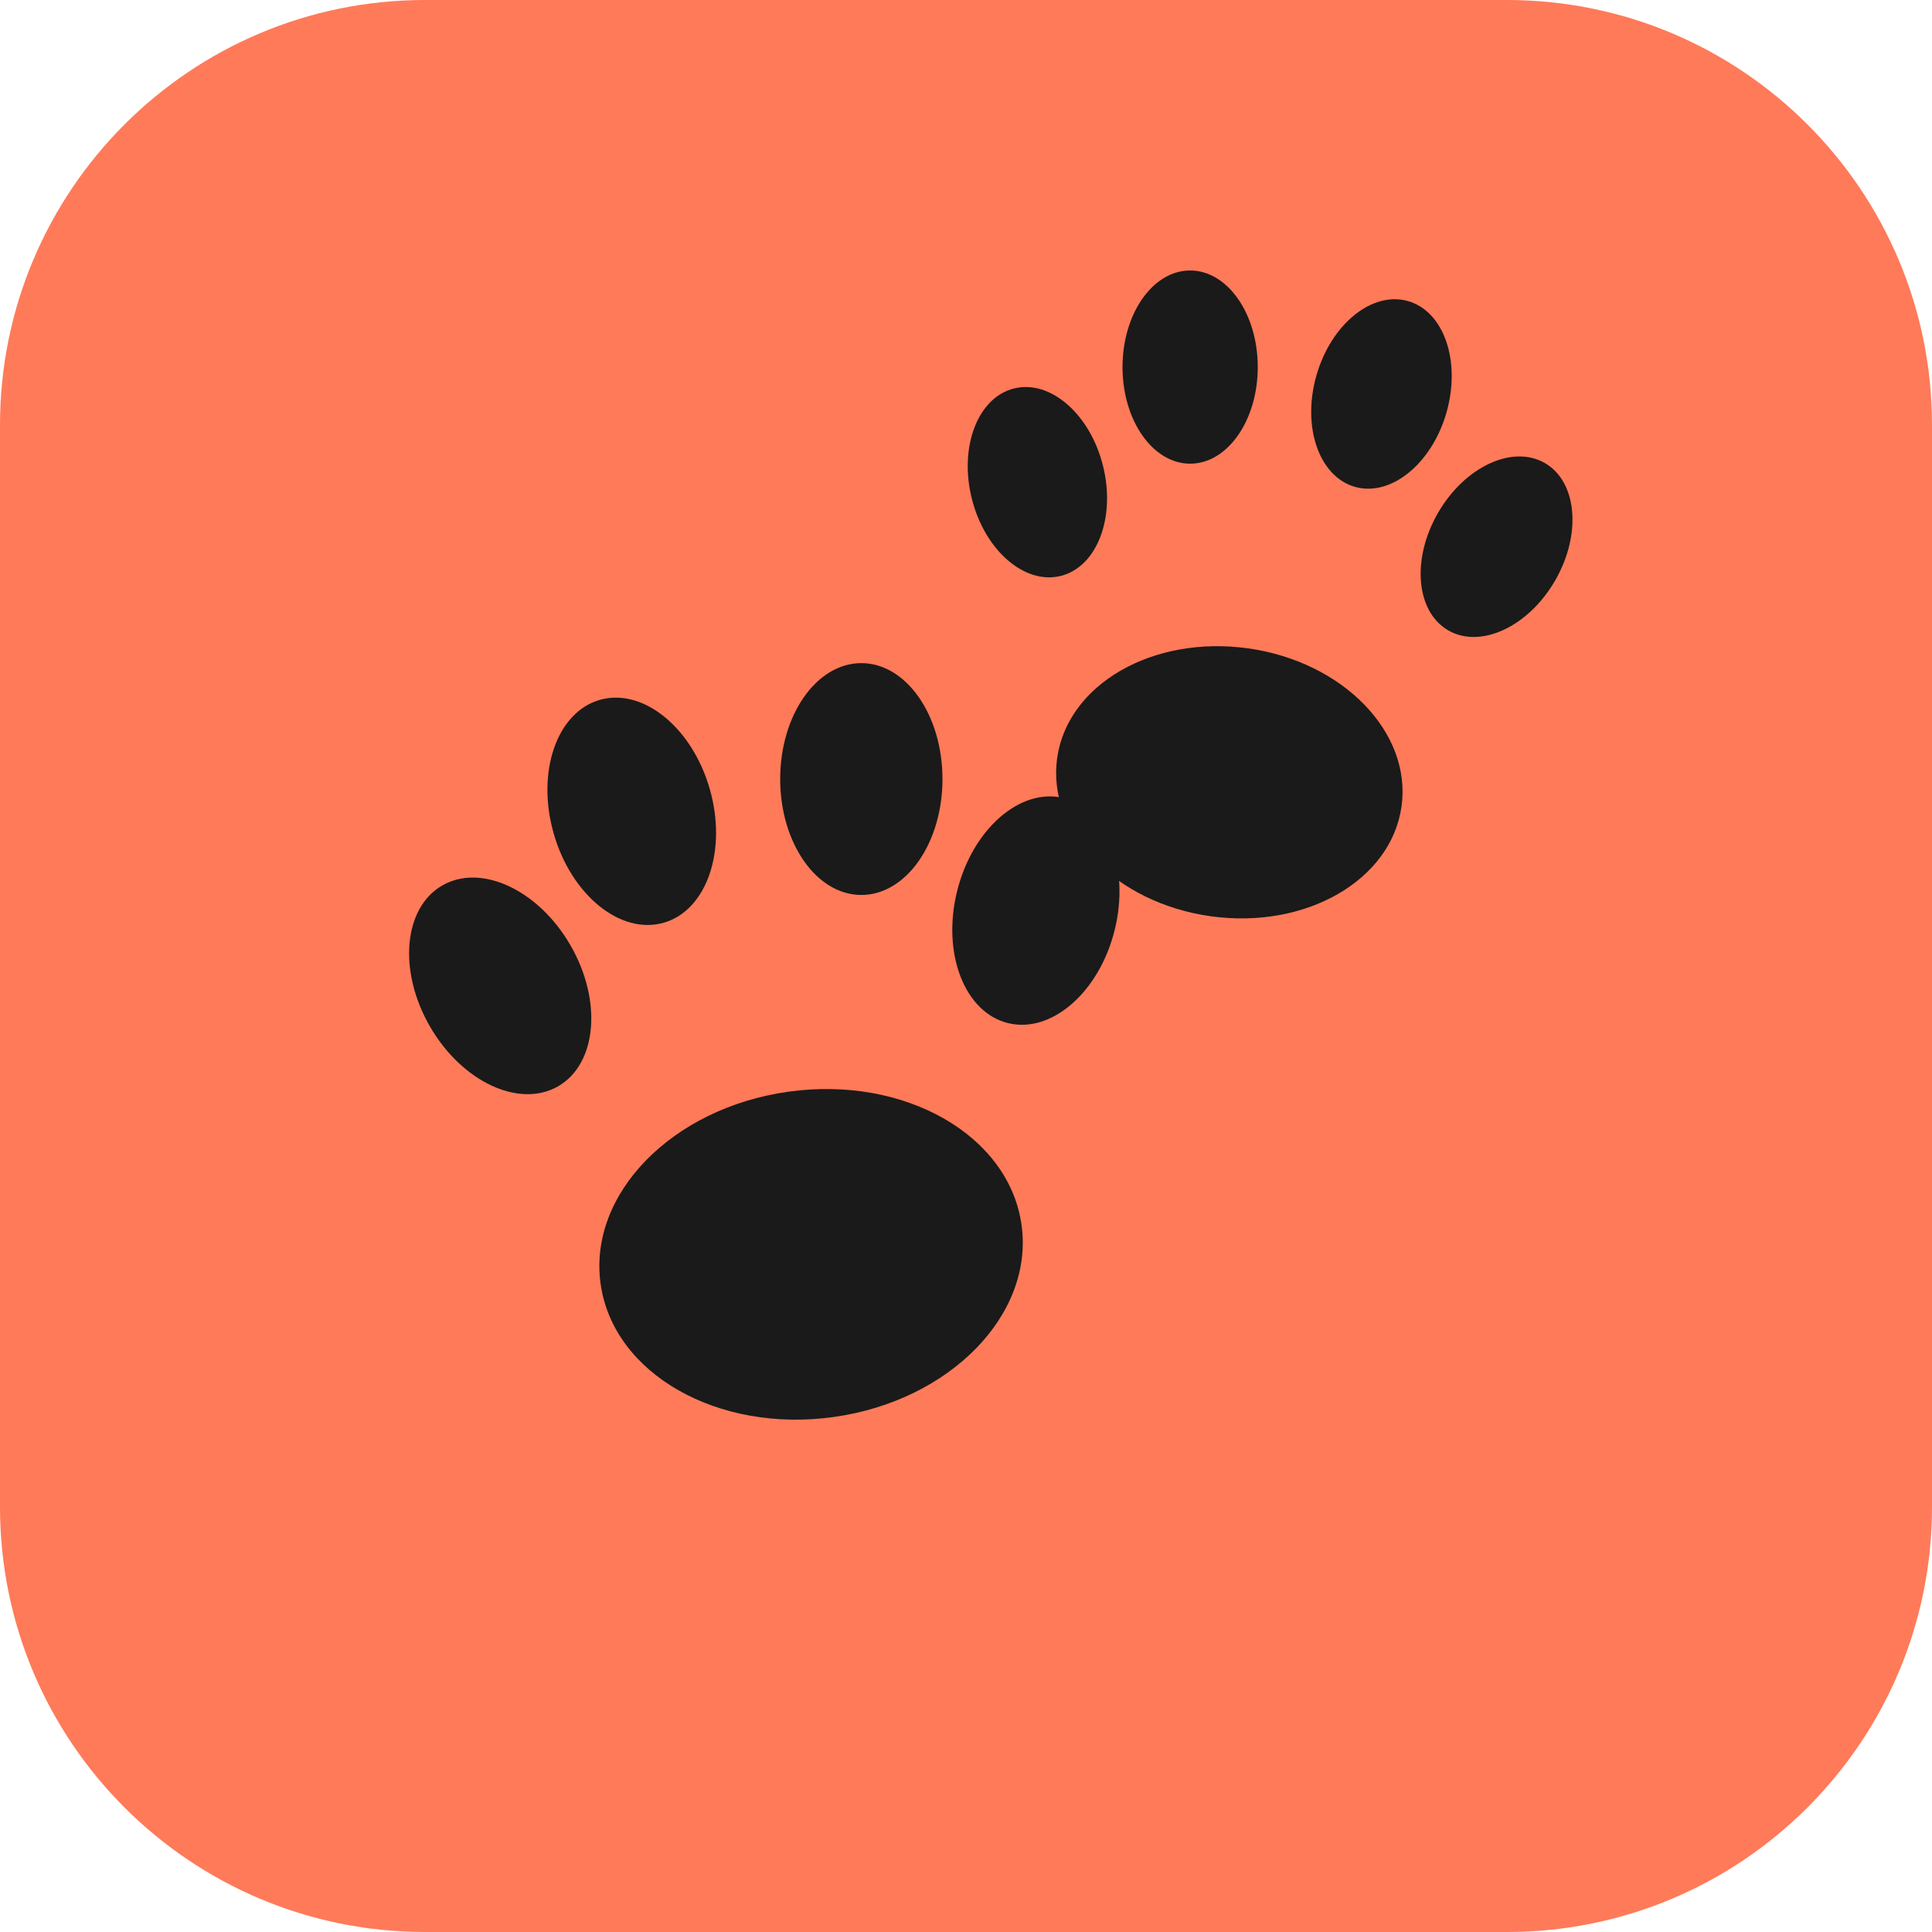
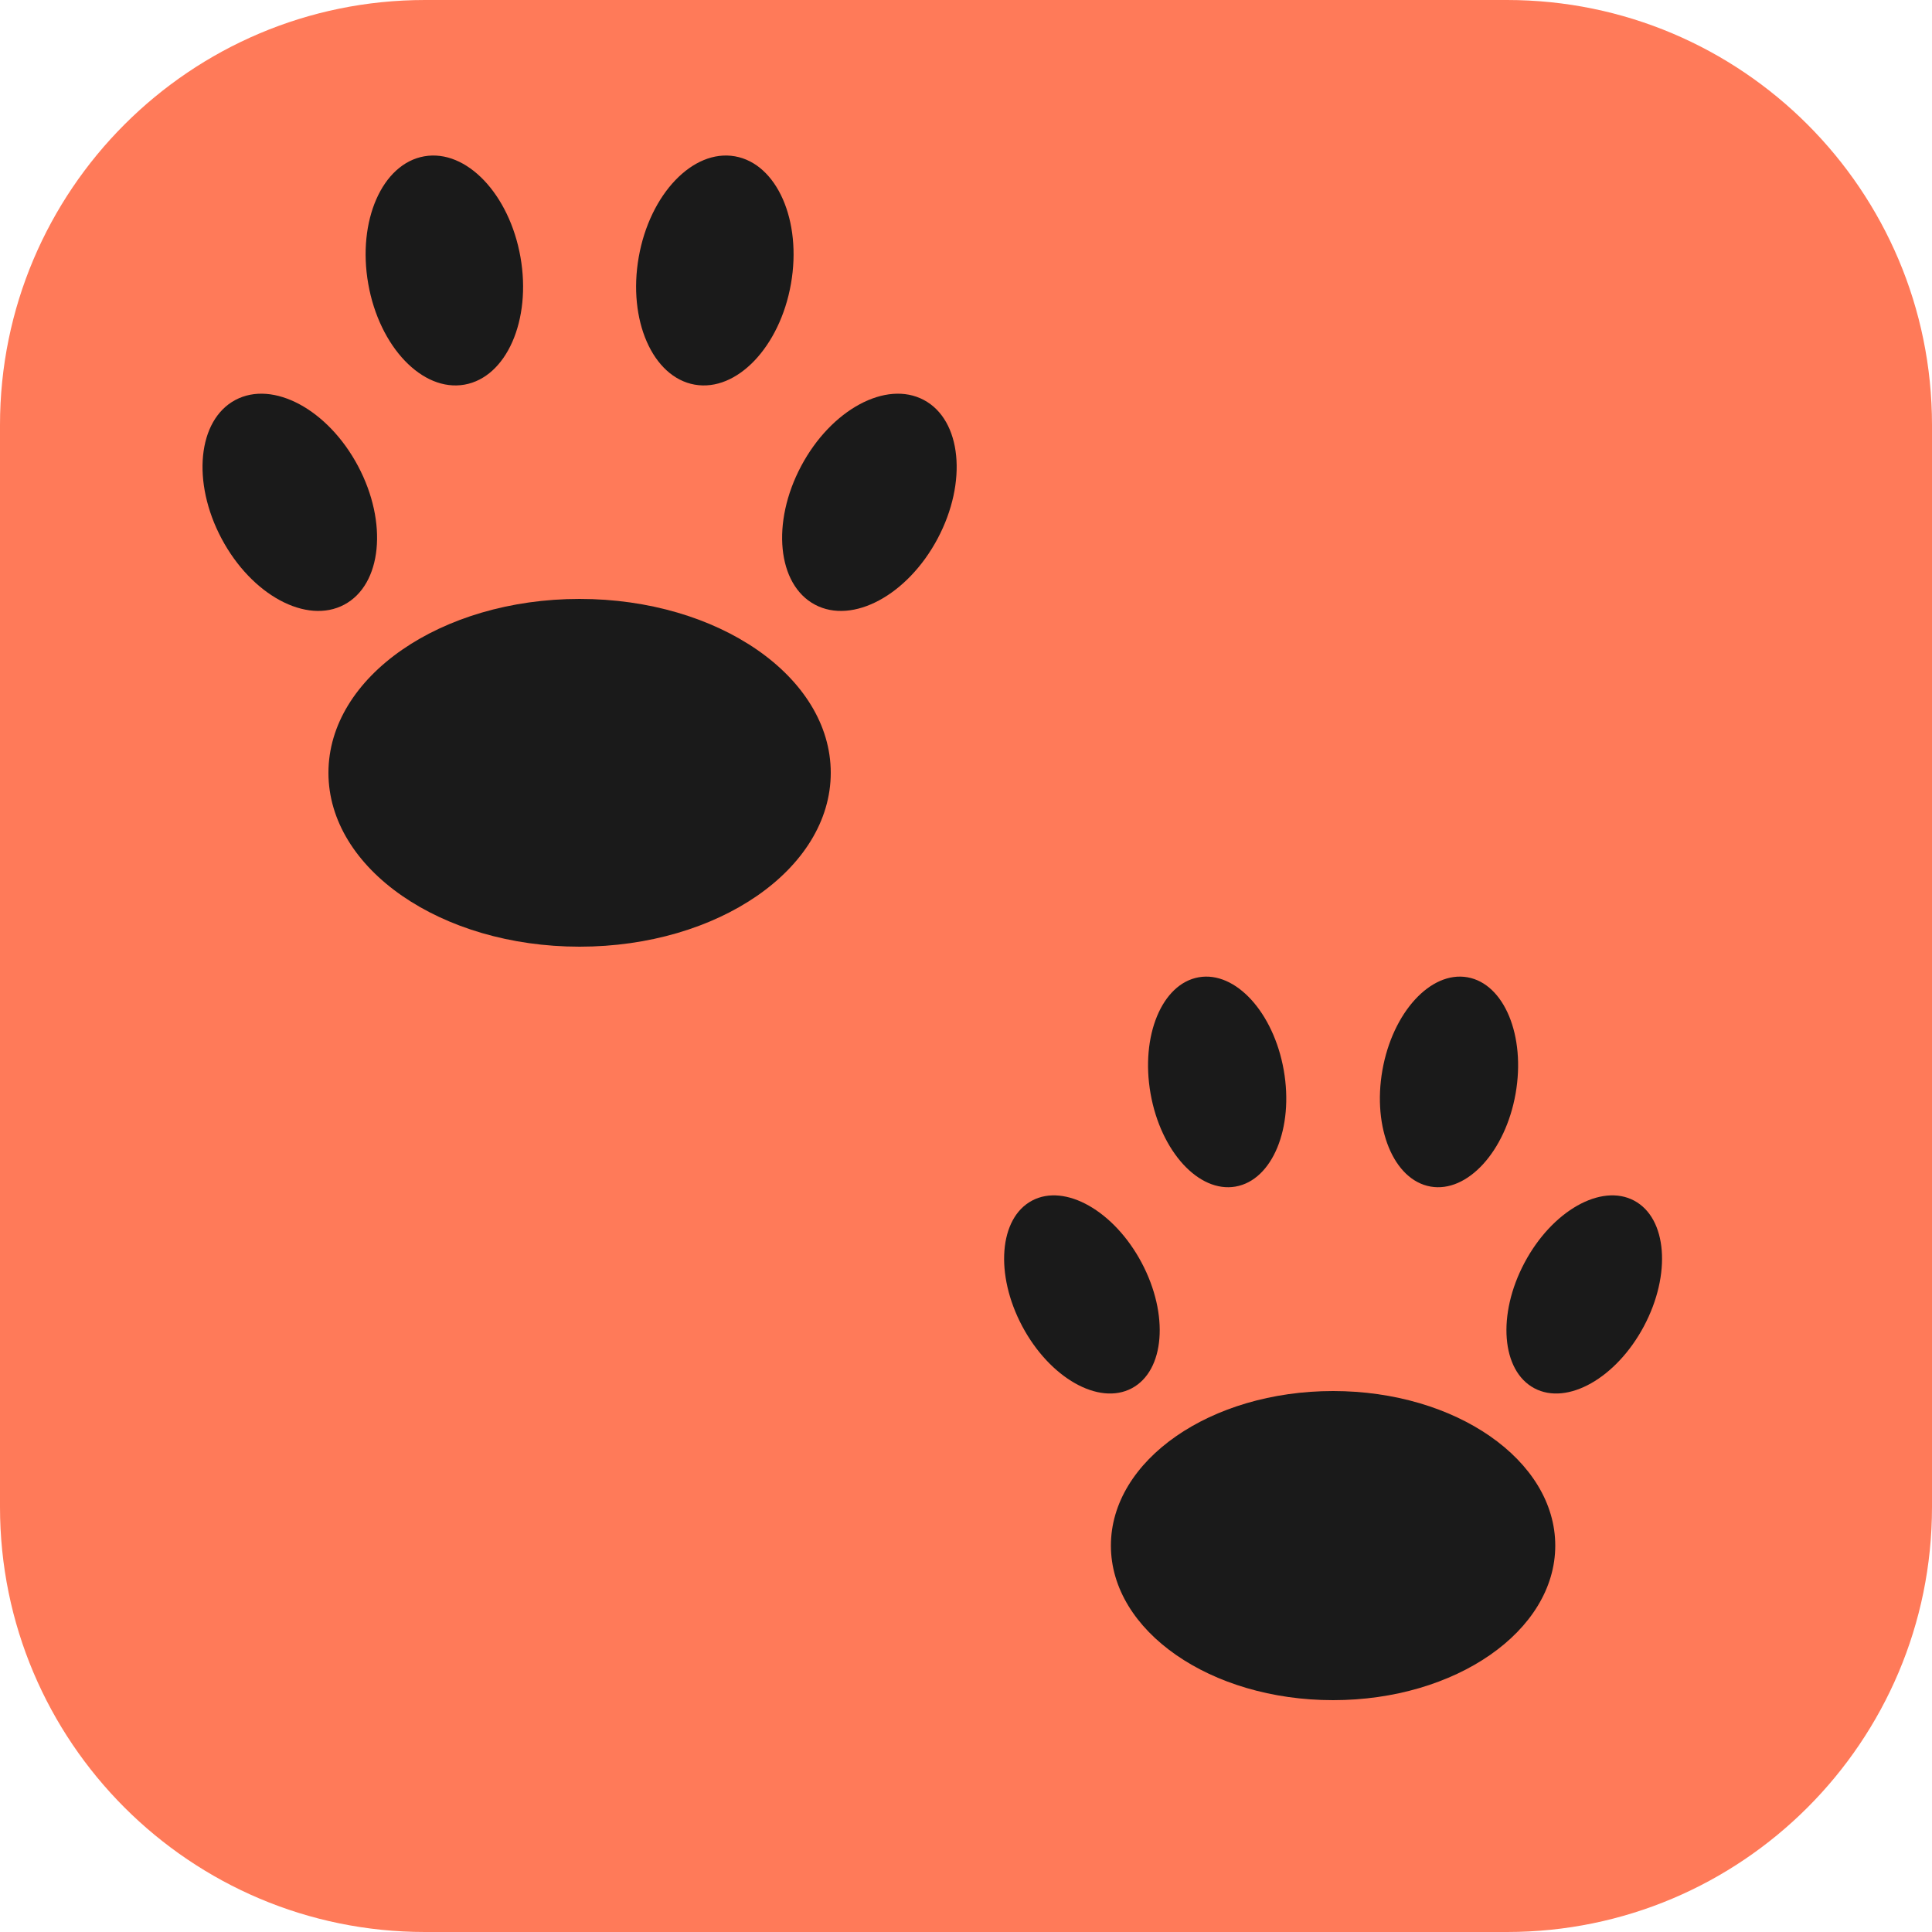
<svg xmlns="http://www.w3.org/2000/svg" viewBox="0 0 100 100">
  <rect width="100" height="100" rx="22" fill="#FF7A59" />
-   <g fill="#1a1a1a" transform="translate(18 38) rotate(-8)">
-     <ellipse cx="20" cy="30" rx="11" ry="8.5" />
-     <ellipse cx="6" cy="14" rx="4.2" ry="6" transform="rotate(-22 6 14)" />
-     <ellipse cx="14" cy="6" rx="4.2" ry="6" transform="rotate(-8 14 6)" />
-     <ellipse cx="26" cy="6" rx="4.2" ry="6" transform="rotate(8 26 6)" />
-     <ellipse cx="34" cy="14" rx="4.2" ry="6" transform="rotate(22 34 14)" />
+   <g fill="#1a1a1a" transform="translate(12 10)">
+     <ellipse cx="18" cy="30" rx="13" ry="9" />
+     <ellipse cx="3" cy="16" rx="4" ry="6" transform="rotate(-28 3 16)" />
+     <ellipse cx="11" cy="4" rx="4" ry="6" transform="rotate(-10 11 4)" />
+     <ellipse cx="25" cy="4" rx="4" ry="6" transform="rotate(10 25 4)" />
+     <ellipse cx="33" cy="16" rx="4" ry="6" transform="rotate(28 33 16)" />
  </g>
-   <g fill="#1a1a1a" transform="translate(48 8) rotate(8)">
-     <ellipse cx="20" cy="30" rx="9" ry="7" />
-     <ellipse cx="8" cy="16" rx="3.5" ry="5" transform="rotate(-22 8 16)" />
-     <ellipse cx="15" cy="9" rx="3.5" ry="5" transform="rotate(-8 15 9)" />
-     <ellipse cx="25" cy="9" rx="3.5" ry="5" transform="rotate(8 25 9)" />
-     <ellipse cx="32" cy="16" rx="3.5" ry="5" transform="rotate(22 32 16)" />
+   <g fill="#1a1a1a" transform="translate(53 53)">
+     <ellipse cx="16" cy="27" rx="11.5" ry="8" />
+     <ellipse cx="3" cy="14" rx="3.5" ry="5.5" transform="rotate(-28 3 14)" />
+     <ellipse cx="10" cy="3" rx="3.5" ry="5.5" transform="rotate(-10 10 3)" />
+     <ellipse cx="22" cy="3" rx="3.5" ry="5.5" transform="rotate(10 22 3)" />
+     <ellipse cx="29" cy="14" rx="3.5" ry="5.5" transform="rotate(28 29 14)" />
  </g>
</svg>
